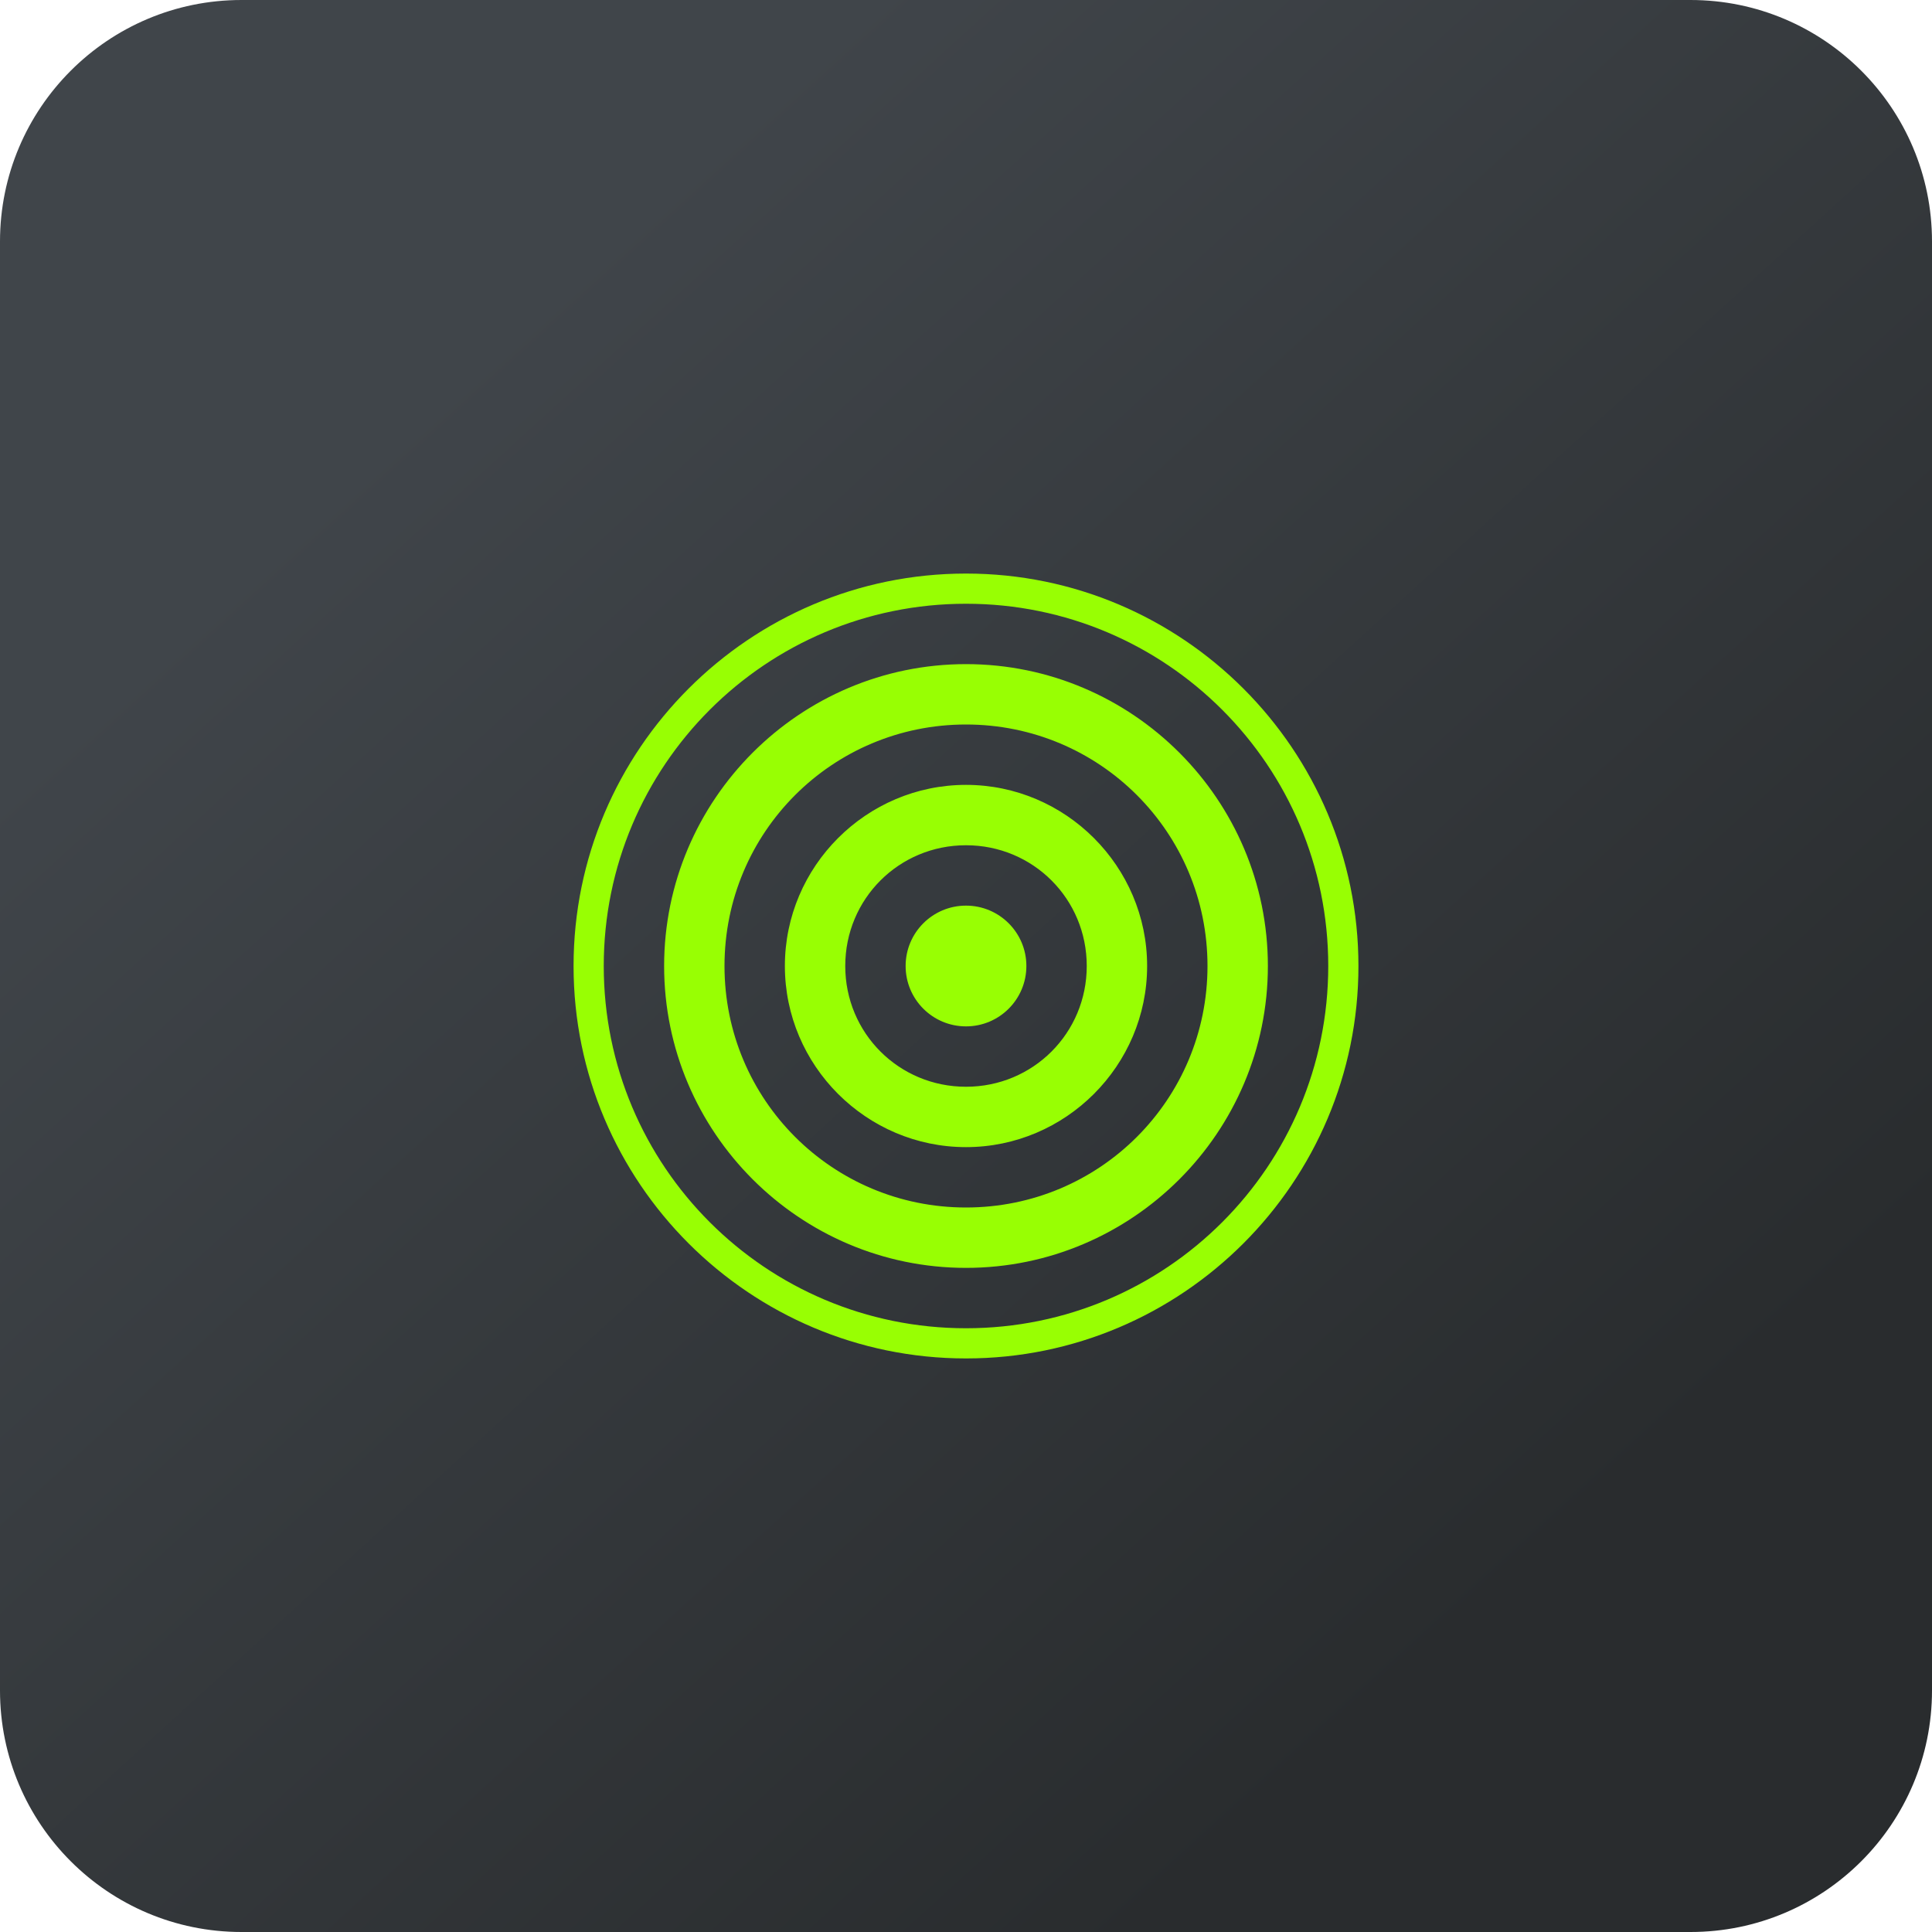
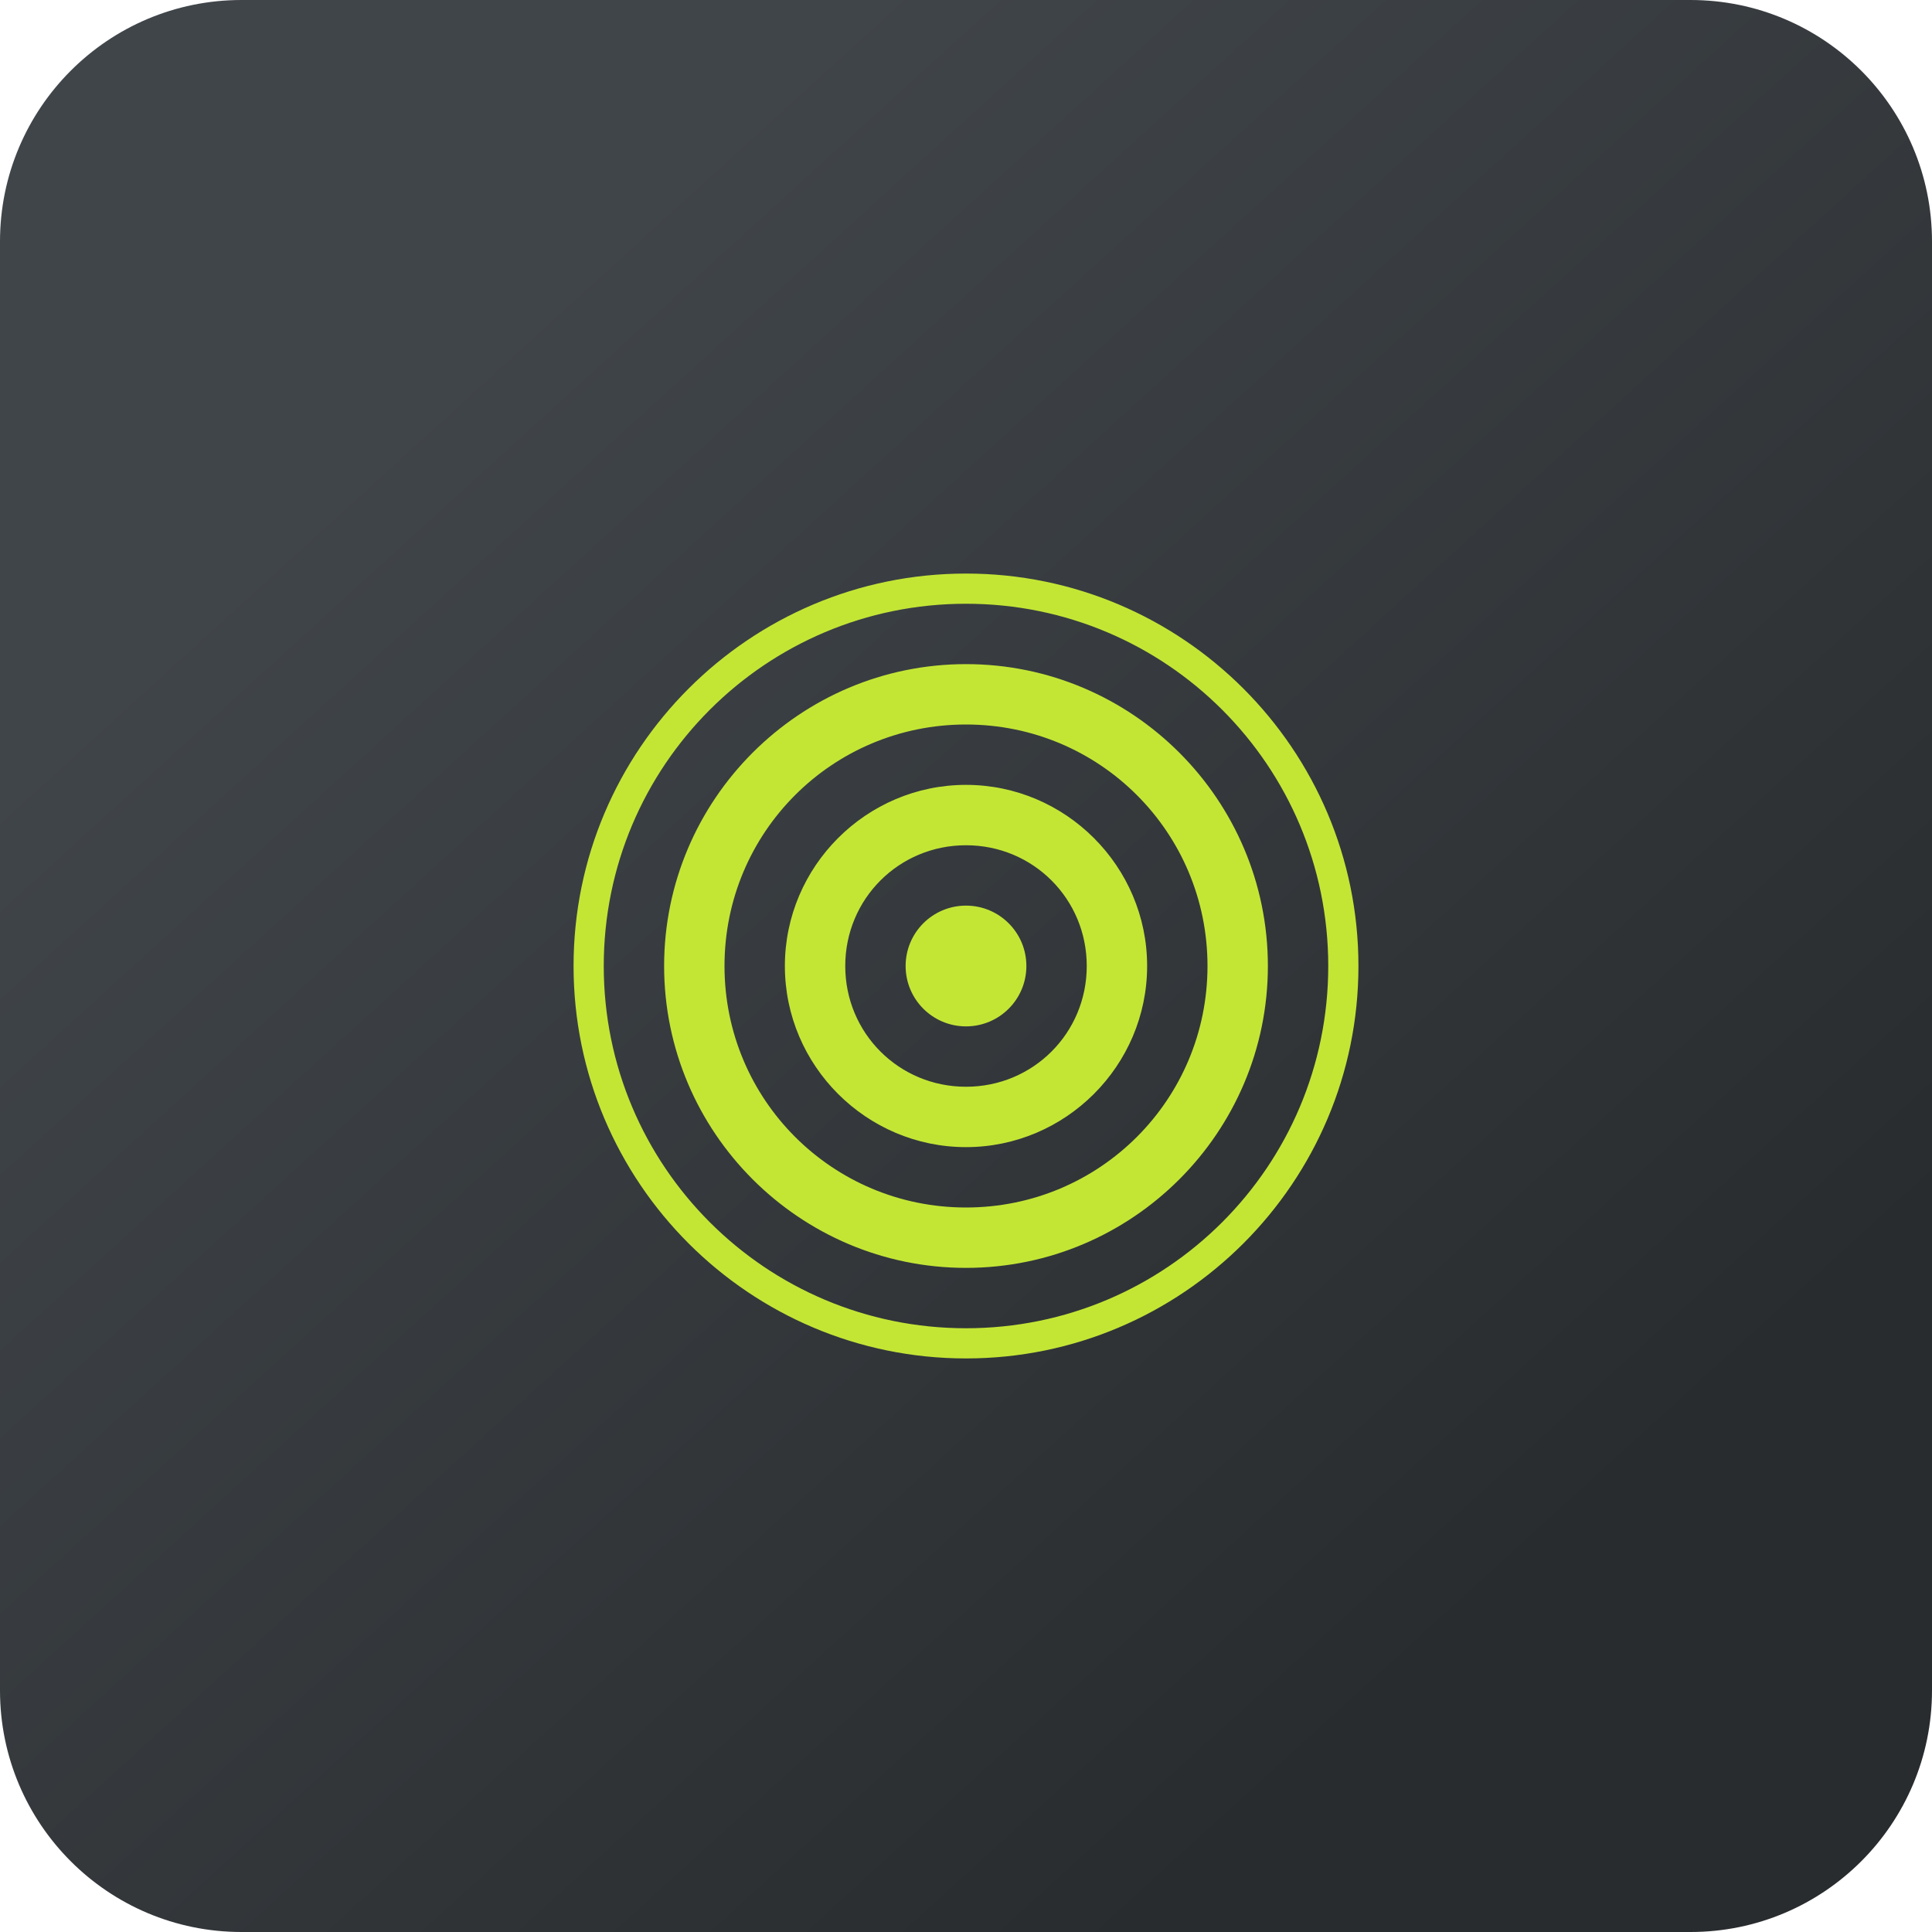
<svg xmlns="http://www.w3.org/2000/svg" width="64" height="64" viewBox="0 0 64 64" fill="none">
  <rect width="64" height="64" rx="8" fill="url(#paint0_linear_140_956)" />
-   <path d="M32 19C24.828 19 19 24.828 19 32C19 39.172 24.828 45 32 45C39.172 45 45 39.172 45 32C45 24.828 39.172 19 32 19ZM32 20C38.633 20 44 25.367 44 32C44 38.633 38.633 44 32 44C25.367 44 20 38.633 20 32C20 25.367 25.367 20 32 20ZM32 22C26.488 22 22 26.488 22 32C22 37.512 26.488 42 32 42C37.512 42 42 37.512 42 32C42 26.488 37.512 22 32 22ZM32 24C36.43 24 40 27.57 40 32C40 36.43 36.43 40 32 40C27.57 40 24 36.43 24 32C24 27.57 27.57 24 32 24ZM32 26C28.699 26 26 28.699 26 32C26 35.301 28.699 38 32 38C35.301 38 38 35.301 38 32C38 28.699 35.301 26 32 26ZM32 28C34.223 28 36 29.777 36 32C36 34.223 34.223 36 32 36C29.777 36 28 34.223 28 32C28 29.777 29.777 28 32 28ZM32 30C30.895 30 30 30.895 30 32C30 33.105 30.895 34 32 34C33.105 34 34 33.105 34 32C34 30.895 33.105 30 32 30Z" fill="#98FF03" />
+   <path d="M32 19C24.828 19 19 24.828 19 32C19 39.172 24.828 45 32 45C39.172 45 45 39.172 45 32C45 24.828 39.172 19 32 19ZM32 20C38.633 20 44 25.367 44 32C44 38.633 38.633 44 32 44C25.367 44 20 38.633 20 32C20 25.367 25.367 20 32 20ZM32 22C26.488 22 22 26.488 22 32C22 37.512 26.488 42 32 42C37.512 42 42 37.512 42 32C42 26.488 37.512 22 32 22ZM32 24C36.43 24 40 27.57 40 32C40 36.43 36.43 40 32 40C27.57 40 24 36.43 24 32C24 27.57 27.57 24 32 24ZM32 26C28.699 26 26 28.699 26 32C26 35.301 28.699 38 32 38C35.301 38 38 35.301 38 32C38 28.699 35.301 26 32 26ZM32 28C34.223 28 36 29.777 36 32C36 34.223 34.223 36 32 36C29.777 36 28 34.223 28 32C28 29.777 29.777 28 32 28ZM32 30C30.895 30 30 30.895 30 32C30 33.105 30.895 34 32 34C33.105 34 34 33.105 34 32C34 30.895 33.105 30 32 30Z" fill="#C3E635" />
  <defs>
    <linearGradient id="paint0_linear_140_956" x1="32.947" y1="-4.174" x2="69.12" y2="35.526" gradientUnits="userSpaceOnUse">
      <stop stop-color="#40454A" />
      <stop offset="1" stop-color="#292C2E" />
    </linearGradient>
  </defs>
</svg>
